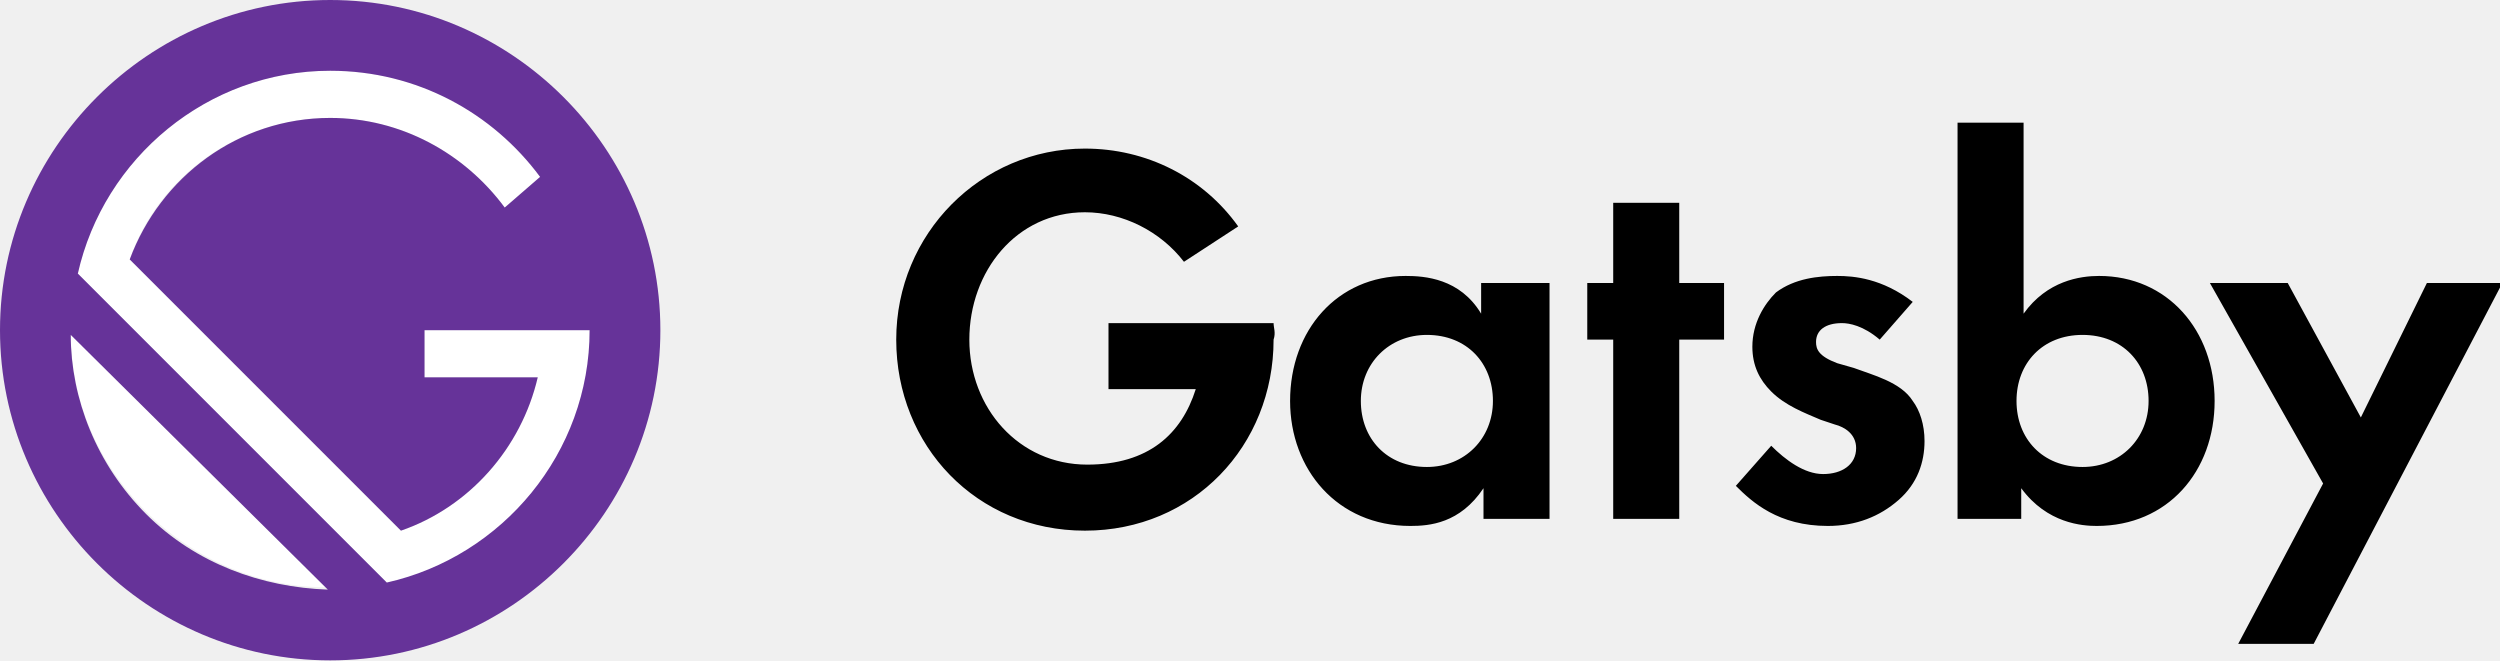
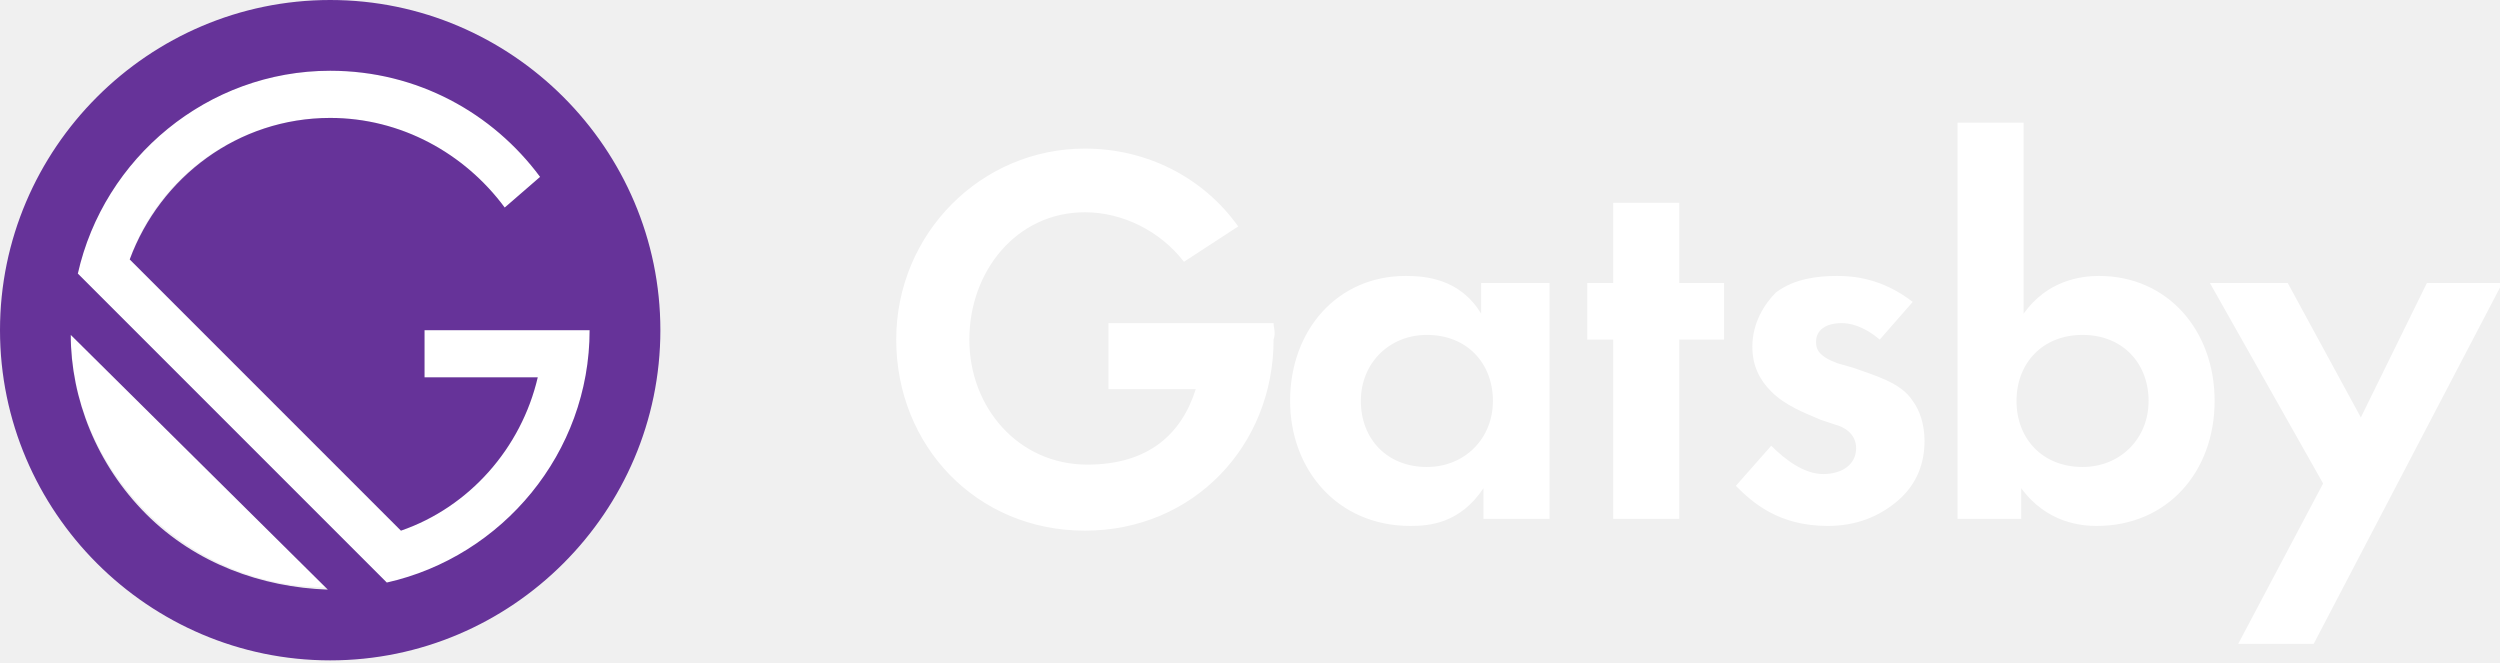
- <svg xmlns="http://www.w3.org/2000/svg" viewBox="0 0 106 28" focusable="false">
-   <path d="M62.9 12h2.8v10h-2.8v-1.3c-1 1.5-2.3 1.6-3.1 1.6-3.1 0-5.1-2.4-5.1-5.3 0-3 2-5.3 4.9-5.3.8 0 2.3.1 3.2 1.6V12zm-5.2 5c0 1.6 1.1 2.8 2.8 2.8 1.6 0 2.8-1.2 2.8-2.8 0-1.6-1.1-2.8-2.8-2.8-1.6 0-2.8 1.2-2.8 2.8zm13.5-2.6V22h-2.8v-7.6h-1.1V12h1.1V8.6h2.8V12h1.9v2.4h-1.9zm8.5 0c-.7-.6-1.3-.7-1.6-.7-.7 0-1.1.3-1.1.8 0 .3.1.6.9.9l.7.2c.8.3 2 .6 2.5 1.4.3.4.5 1 .5 1.7 0 .9-.3 1.8-1.1 2.5s-1.8 1.1-3 1.1c-2.1 0-3.2-1-3.9-1.7l1.5-1.7c.6.6 1.4 1.2 2.2 1.2.8 0 1.4-.4 1.4-1.1 0-.6-.5-.9-.9-1l-.6-.2c-.7-.3-1.5-.6-2.1-1.2-.5-.5-.8-1.1-.8-1.9 0-1 .5-1.8 1-2.3.8-.6 1.8-.7 2.6-.7.7 0 1.9.1 3.2 1.1l-1.4 1.6zm6.1-1.1c1-1.4 2.4-1.6 3.2-1.6 2.9 0 4.9 2.3 4.9 5.3s-2 5.3-5 5.3c-.6 0-2.1-.1-3.2-1.6V22H83V5.2h2.8v8.1zm-.3 3.7c0 1.6 1.1 2.8 2.8 2.8 1.6 0 2.8-1.2 2.8-2.8 0-1.6-1.1-2.8-2.8-2.8-1.7 0-2.8 1.2-2.8 2.8zm13 3.5L93.7 12H97l3.1 5.7 2.8-5.7h3.2l-8 15.3h-3.2l3.6-6.8zM54 13.7h-7v2.8h3.7c-.6 1.9-2 3.2-4.6 3.2-2.9 0-5-2.4-5-5.3S43.1 9 46 9c1.6 0 3.2.8 4.2 2.1l2.3-1.5C51 7.5 48.6 6.3 46 6.3c-4.4 0-8 3.6-8 8.1s3.4 8.1 8 8.1 8-3.6 8-8.1c.1-.3 0-.5 0-.7z" />
-   <path fill="#fff" d="M25 14h-7v2h4.8c-.7 3-2.9 5.5-5.8 6.5L5.5 11c1.2-3.5 4.6-6 8.5-6 3 0 5.7 1.5 7.4 3.8l1.5-1.3C20.9 4.8 17.7 3 14 3 8.8 3 4.4 6.7 3.3 11.6l13.2 13.2C21.3 23.6 25 19.2 25 14zm-22 .1c0 2.8 1.1 5.5 3.2 7.6 2.1 2.1 4.9 3.2 7.6 3.2L3 14.1z" />
-   <path d="M14 0C6.3 0 0 6.3 0 14s6.3 14 14 14 14-6.3 14-14S21.7 0 14 0zM6.2 21.8C4.1 19.7 3 16.9 3 14.2L13.9 25c-2.8-.1-5.6-1.1-7.7-3.2zm10.2 2.9L3.3 11.6C4.4 6.7 8.8 3 14 3c3.7 0 6.9 1.8 8.9 4.5l-1.5 1.3C19.7 6.5 17 5 14 5c-3.9 0-7.2 2.5-8.5 6L17 22.5c2.9-1 5.1-3.5 5.8-6.5H18v-2h7c0 5.2-3.7 9.6-8.6 10.7z" fill="#639" />
+ <svg xmlns="http://www.w3.org/2000/svg" width="100%" height="100%" viewBox="0 0 400 106" version="1.1" xml:space="preserve" style="fill-rule:evenodd;clip-rule:evenodd;stroke-linejoin:round;stroke-miterlimit:2;">
+   <g transform="matrix(3.77358,0,0,3.77358,0,0)">
+     <path d="M62.8,12L65.7,12L65.7,22L62.9,22L62.9,20.7C61.9,22.2 60.6,22.3 59.8,22.3C56.7,22.3 54.7,19.9 54.7,17C54.7,14 56.7,11.7 59.6,11.7C60.4,11.7 61.9,11.8 62.8,13.3L62.8,12ZM57.7,17C57.7,18.6 58.8,19.8 60.5,19.8C62.1,19.8 63.3,18.6 63.3,17C63.3,15.4 62.2,14.2 60.5,14.2C58.9,14.2 57.7,15.4 57.7,17ZM71.2,14.4L71.2,22L68.4,22L68.4,14.4L67.3,14.4L67.3,12L68.4,12L68.4,8.6L71.2,8.6L71.2,12L73.1,12L73.1,14.4L71.2,14.4ZM79.7,14.4C79,13.8 78.4,13.7 78.1,13.7C77.4,13.7 77,14 77,14.5C77,14.8 77.1,15.1 77.9,15.4L78.6,15.6C79.4,15.9 80.6,16.2 81.1,17C81.4,17.4 81.6,18 81.6,18.7C81.6,19.6 81.3,20.5 80.5,21.2C79.7,21.9 78.7,22.3 77.5,22.3C75.4,22.3 74.3,21.3 73.6,20.6L75.1,18.9C75.7,19.5 76.5,20.1 77.3,20.1C78.1,20.1 78.7,19.7 78.7,19C78.7,18.4 78.2,18.1 77.8,18L77.2,17.8C76.5,17.5 75.7,17.2 75.1,16.6C74.6,16.1 74.3,15.5 74.3,14.7C74.3,13.7 74.8,12.9 75.3,12.4C76.1,11.8 77.1,11.7 77.9,11.7C78.6,11.7 79.8,11.8 81.1,12.8L79.7,14.4ZM85.8,13.3C86.8,11.9 88.2,11.7 89,11.7C91.9,11.7 93.9,14 93.9,17C93.9,20 91.9,22.3 88.9,22.3C88.3,22.3 86.8,22.2 85.7,20.7L85.7,22L83,22L83,5.2L85.8,5.2L85.8,13.3ZM85.5,17C85.5,18.6 86.6,19.8 88.3,19.8C89.9,19.8 91.1,18.6 91.1,17C91.1,15.4 90,14.2 88.3,14.2C86.6,14.2 85.5,15.4 85.5,17ZM98.5,20.5L93.7,12L97,12L100.1,17.7L102.9,12L106.1,12L98.1,27.3L94.9,27.3L98.5,20.5ZM54,13.7L47,13.7L47,16.5L50.7,16.5C50.1,18.4 48.7,19.7 46.1,19.7C43.2,19.7 41.1,17.3 41.1,14.4C41.1,11.5 43.1,9 46,9C47.6,9 49.2,9.8 50.2,11.1L52.5,9.6C51,7.5 48.6,6.3 46,6.3C41.6,6.3 38,9.9 38,14.4C38,18.9 41.4,22.5 46,22.5C50.6,22.5 54,18.9 54,14.4C54.1,14.1 54,13.9 54,13.7Z" fill="white" style="fill-rule:nonzero;" />
+   </g>
+   <g transform="matrix(3.77358,0,0,3.77358,0,0)">
+     <path d="M25,14L18,14L18,16L22.8,16C22.1,19 19.9,21.5 17,22.5L5.5,11C6.7,7.5 10.1,5 14,5C17,5 19.7,6.5 21.4,8.8L22.9,7.5C20.9,4.8 17.7,3 14,3C8.8,3 4.4,6.7 3.3,11.6L16.5,24.8C21.3,23.6 25,19.2 25,14ZM3,14.1C3,16.9 4.1,19.6 6.2,21.7C8.3,23.8 11.1,24.9 13.8,24.9L3,14.1Z" style="fill:white;fill-rule:nonzero;" />
+   </g>
+   <g transform="matrix(3.77358,0,0,3.77358,0,0)">
+     <path d="M14,0C6.3,0 0,6.3 0,14C0,21.7 6.3,28 14,28C21.7,28 28,21.7 28,14C28,6.3 21.7,0 14,0ZM6.2,21.8C4.1,19.7 3,16.9 3,14.2L13.9,25C11.1,24.9 8.3,23.9 6.2,21.8ZM16.4,24.7L3.3,11.6C4.4,6.7 8.8,3 14,3C17.7,3 20.9,4.8 22.9,7.5L21.4,8.8C19.7,6.5 17,5 14,5C10.1,5 6.8,7.5 5.5,11L17,22.5C19.9,21.5 22.1,19 22.8,16L18,16L18,14L25,14C25,19.2 21.3,23.6 16.4,24.7Z" style="fill:rgb(102,51,153);fill-rule:nonzero;" />
+   </g>
</svg>
